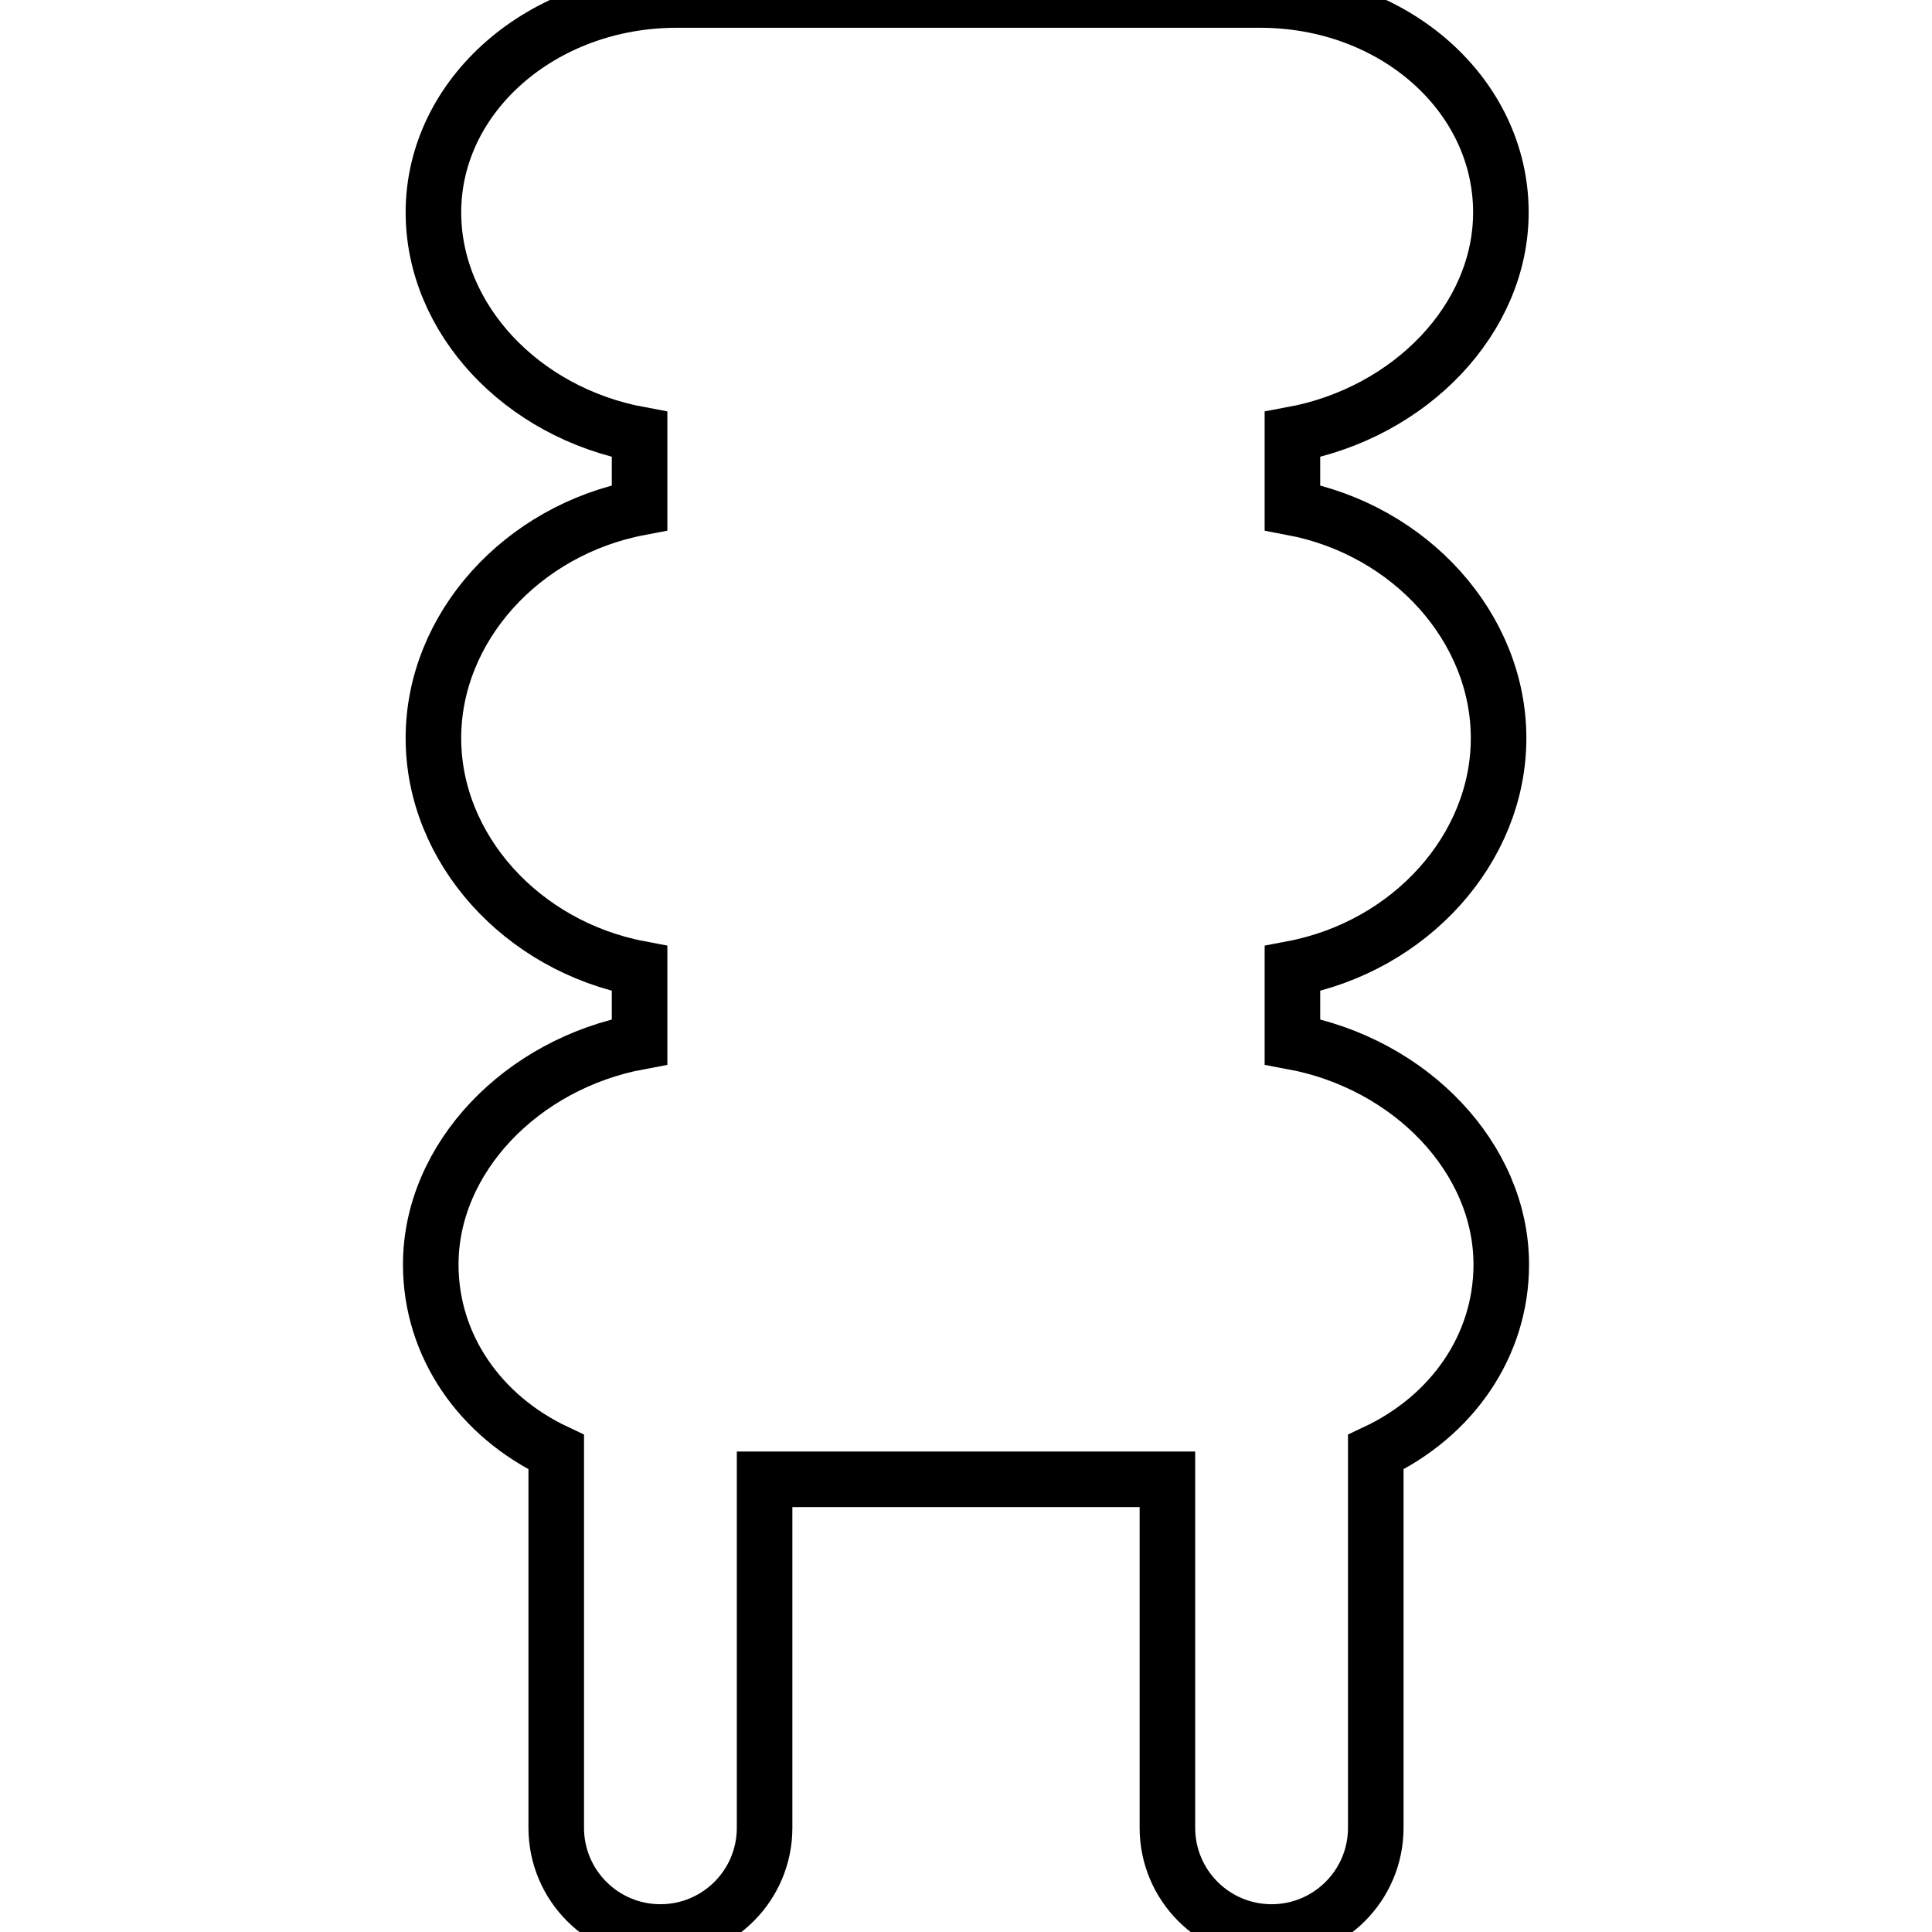
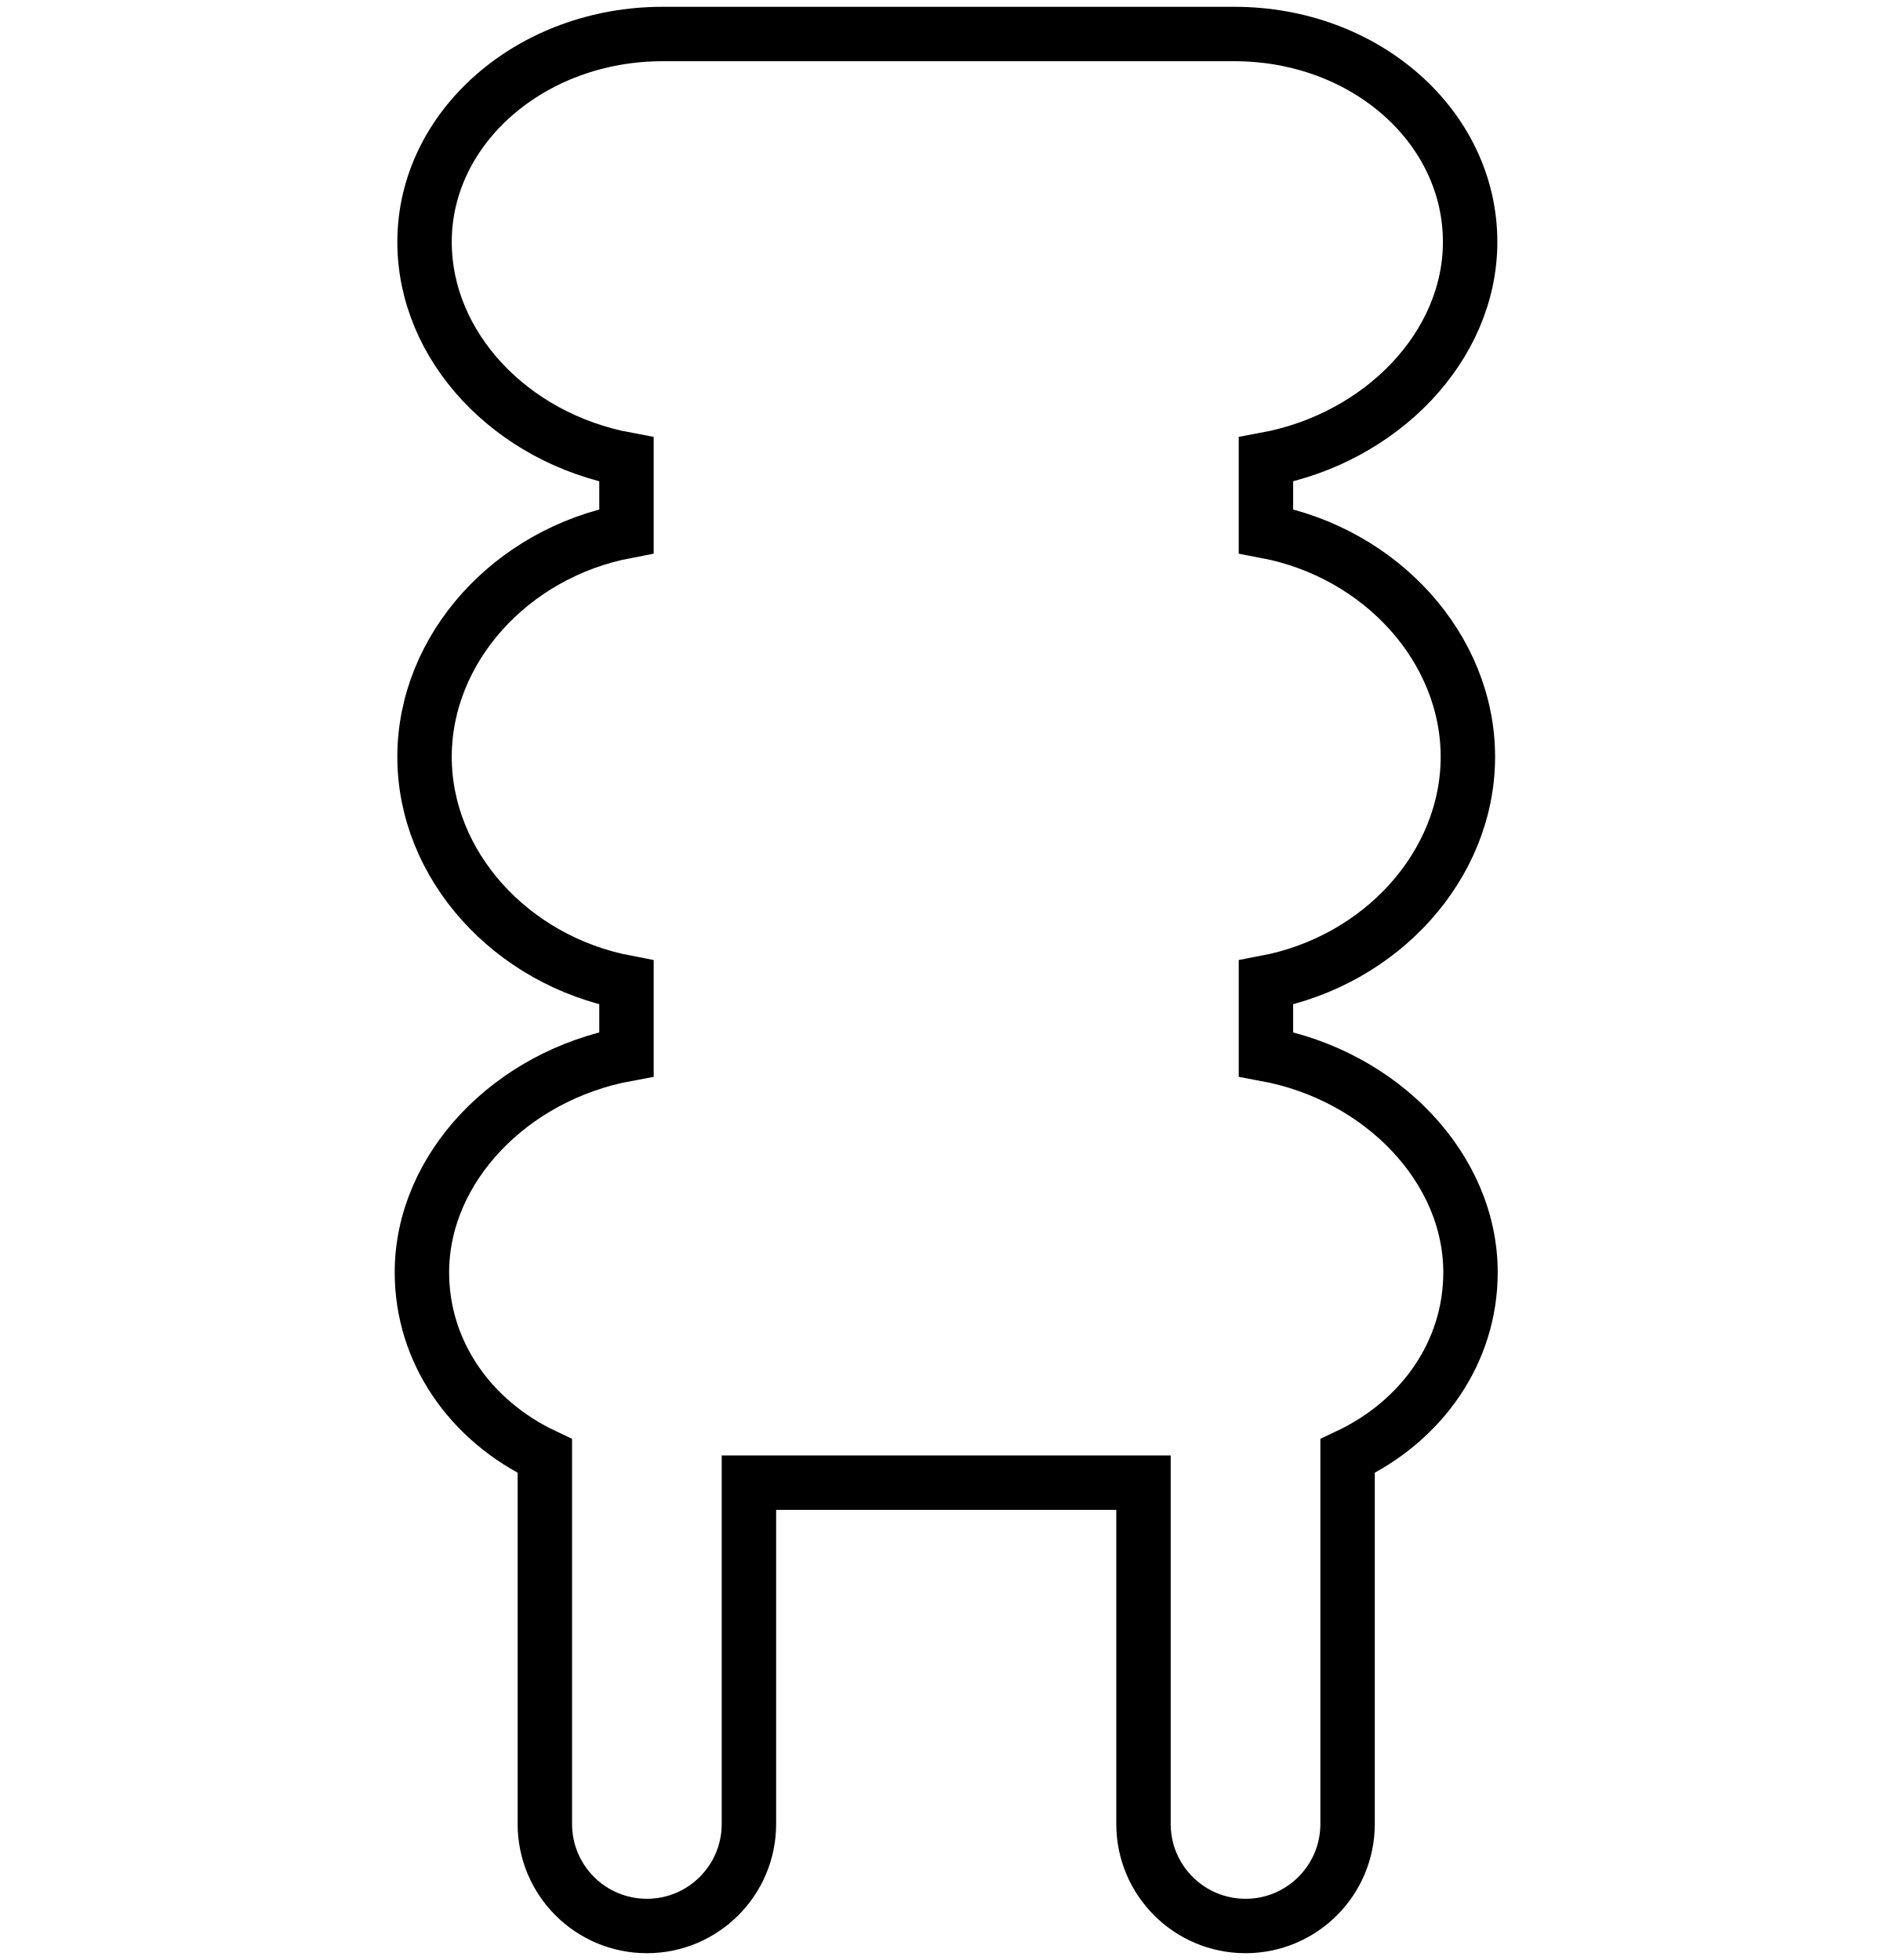
- <svg xmlns="http://www.w3.org/2000/svg" version="1.1" id="Capa_1" x="0px" y="0px" viewBox="0 0 278.179 278.179" style="enable-background:new 0 0 278.179 278.179;" xml:space="preserve">
+ <svg xmlns="http://www.w3.org/2000/svg" version="1.1" id="Capa_1" x="0px" y="0px" viewBox="0 -5 278.179 288.179" style="enable-background:new 0 0 278.179 278.179;" xml:space="preserve">
  <path style="fill:none;" stroke="black" stroke-width="8" d="M215.774,106.279c0-15.896-12.685-29.956-29.685-33.183V62.561c17-3.153,30.016-16.656,30.016-31.987  C216.105,13.667,200.736,0,181.437,0H97.409C78.11,0,62.407,13.667,62.407,30.574c0,15.331,12.683,28.833,29.683,31.987v10.536  c-17,3.226-29.685,17.287-29.685,33.183s12.685,29.955,29.685,33.184v10.536c-17,3.153-30.069,16.745-30.069,32.075  c0,11.667,7.069,21.832,18.069,27.013v54.091c0,8.284,6.716,15,15,15s15-6.716,15-15V213h58v50.179c0,8.284,6.716,15,15,15  c8.284,0,15-6.716,15-15v-54.091c11-5.181,18.07-15.345,18.07-27.013c0-15.33-13.07-28.922-30.07-32.075v-10.536  C203.089,136.234,215.774,122.175,215.774,106.279z" />
  <g>
</g>
  <g>
</g>
  <g>
</g>
  <g>
</g>
  <g>
</g>
  <g>
</g>
  <g>
</g>
  <g>
</g>
  <g>
</g>
  <g>
</g>
  <g>
</g>
  <g>
</g>
  <g>
</g>
  <g>
</g>
  <g>
</g>
</svg>
